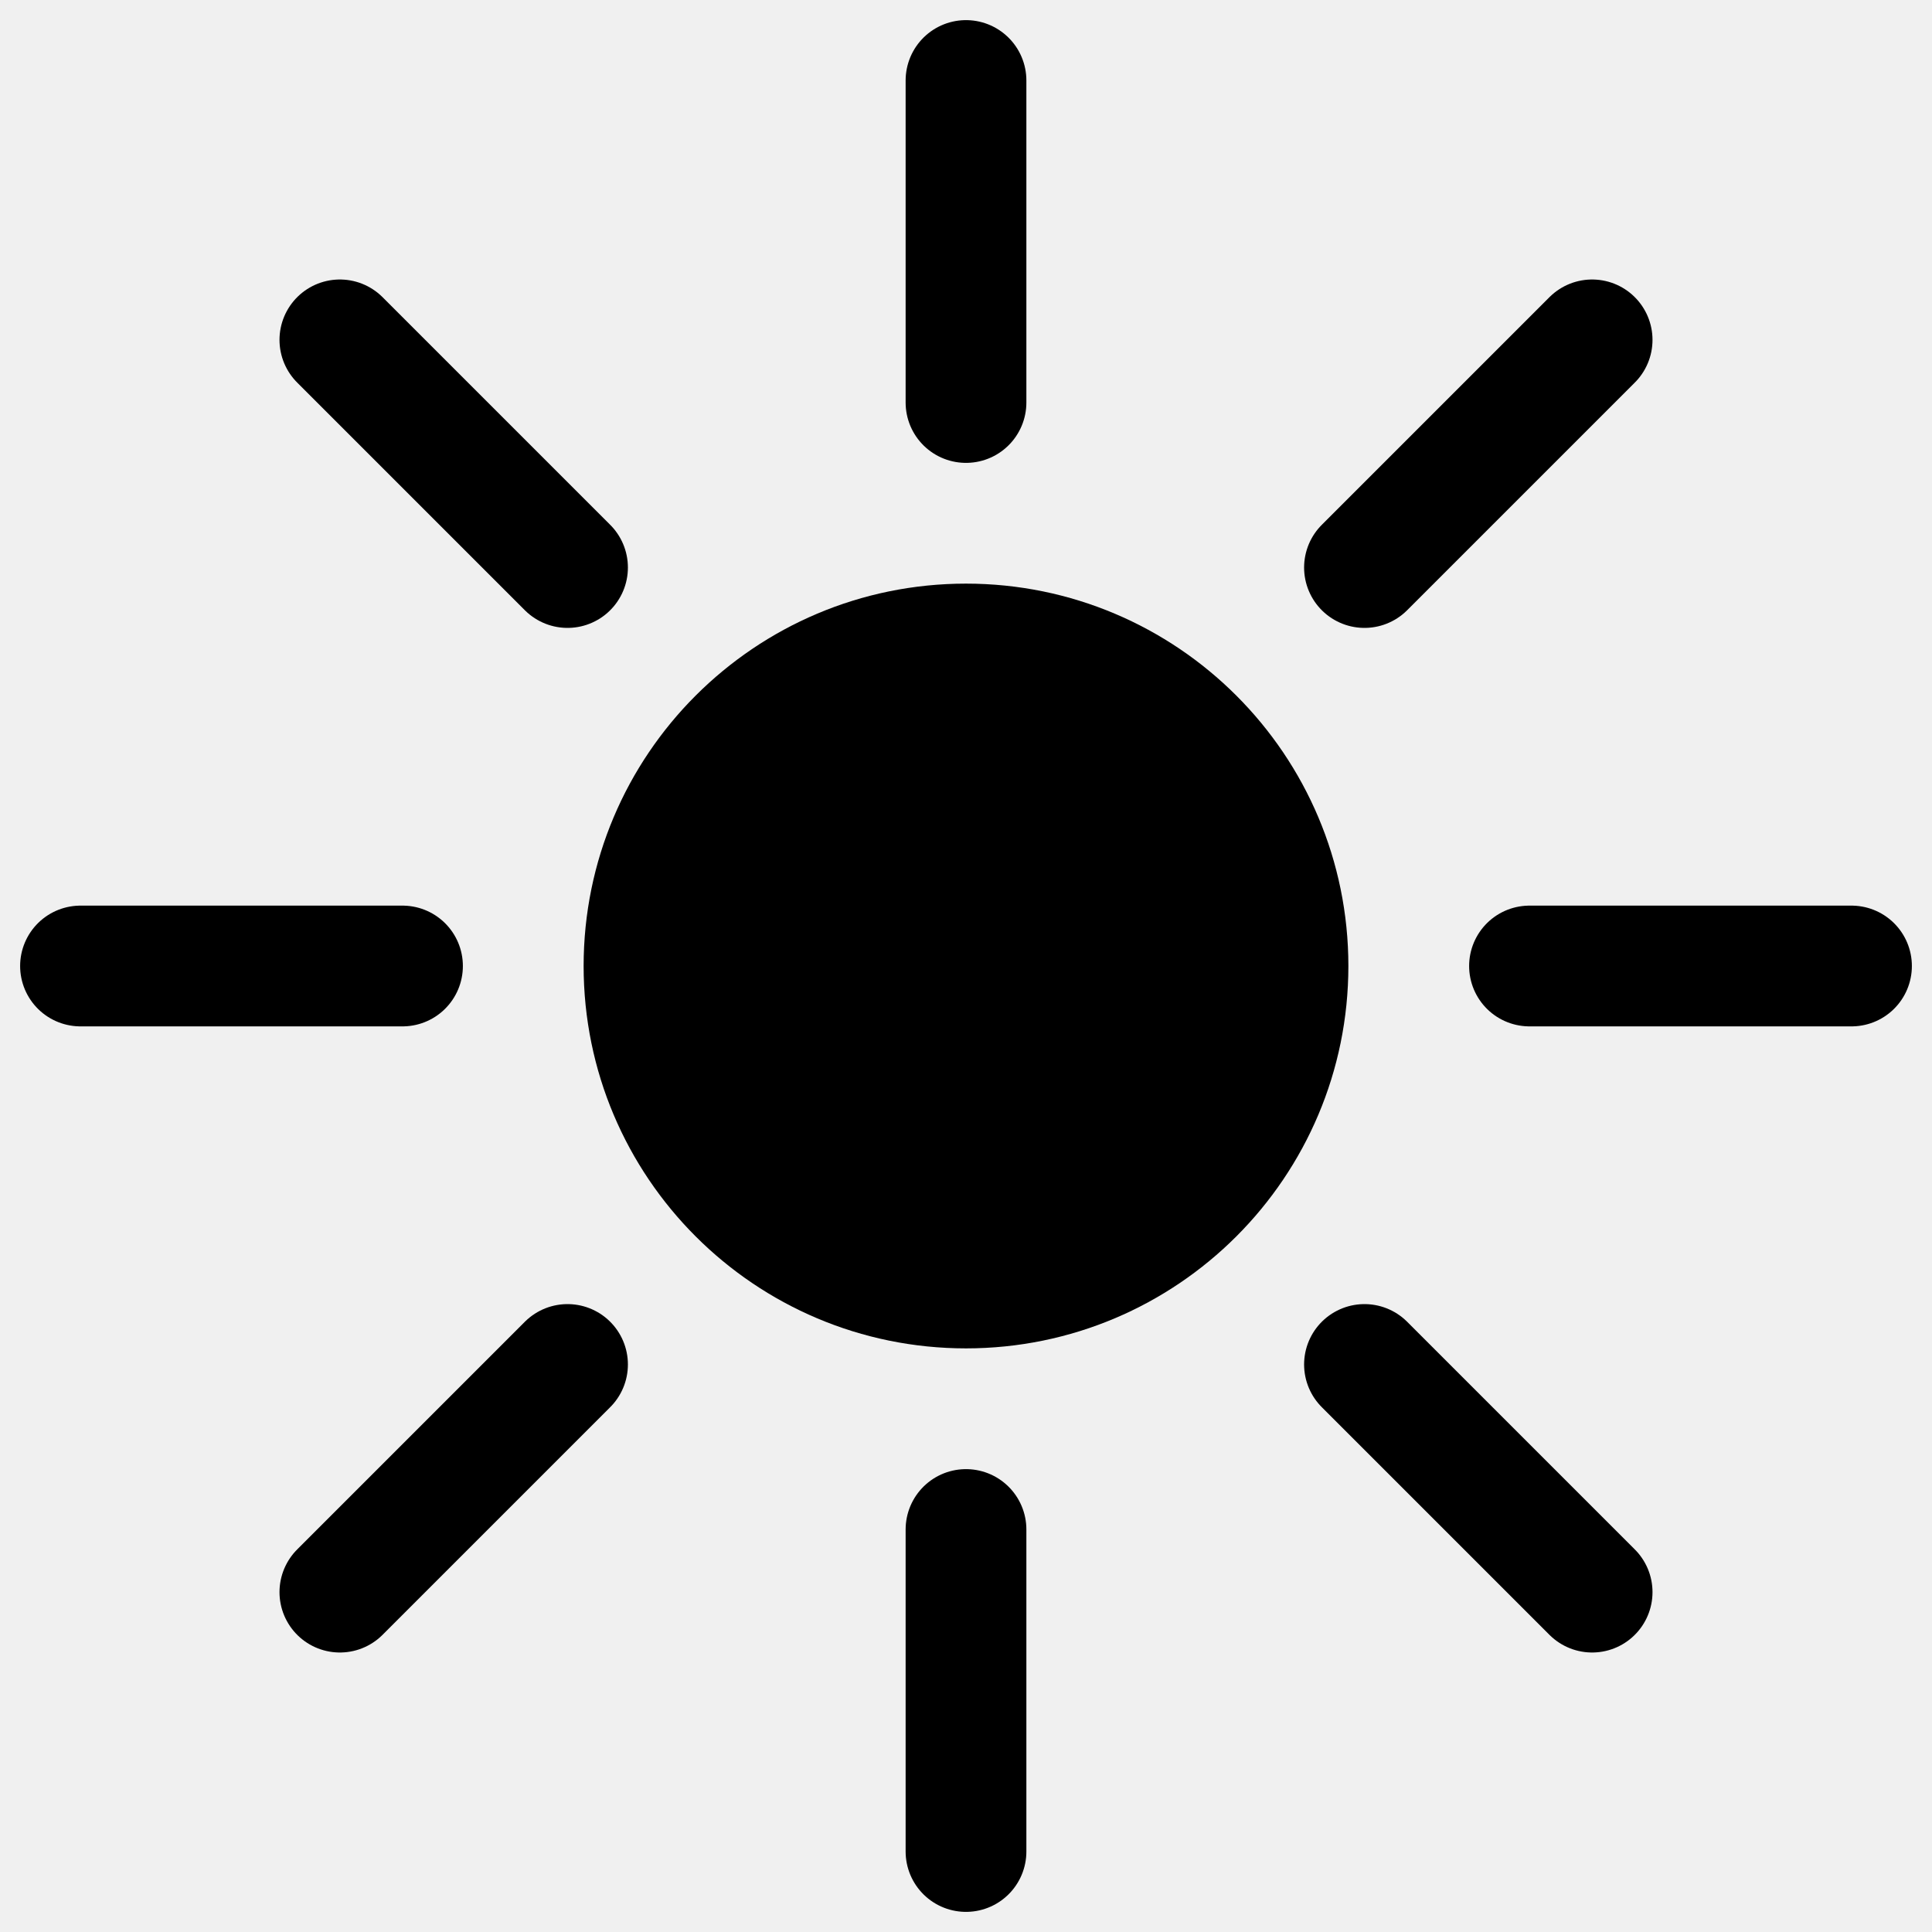
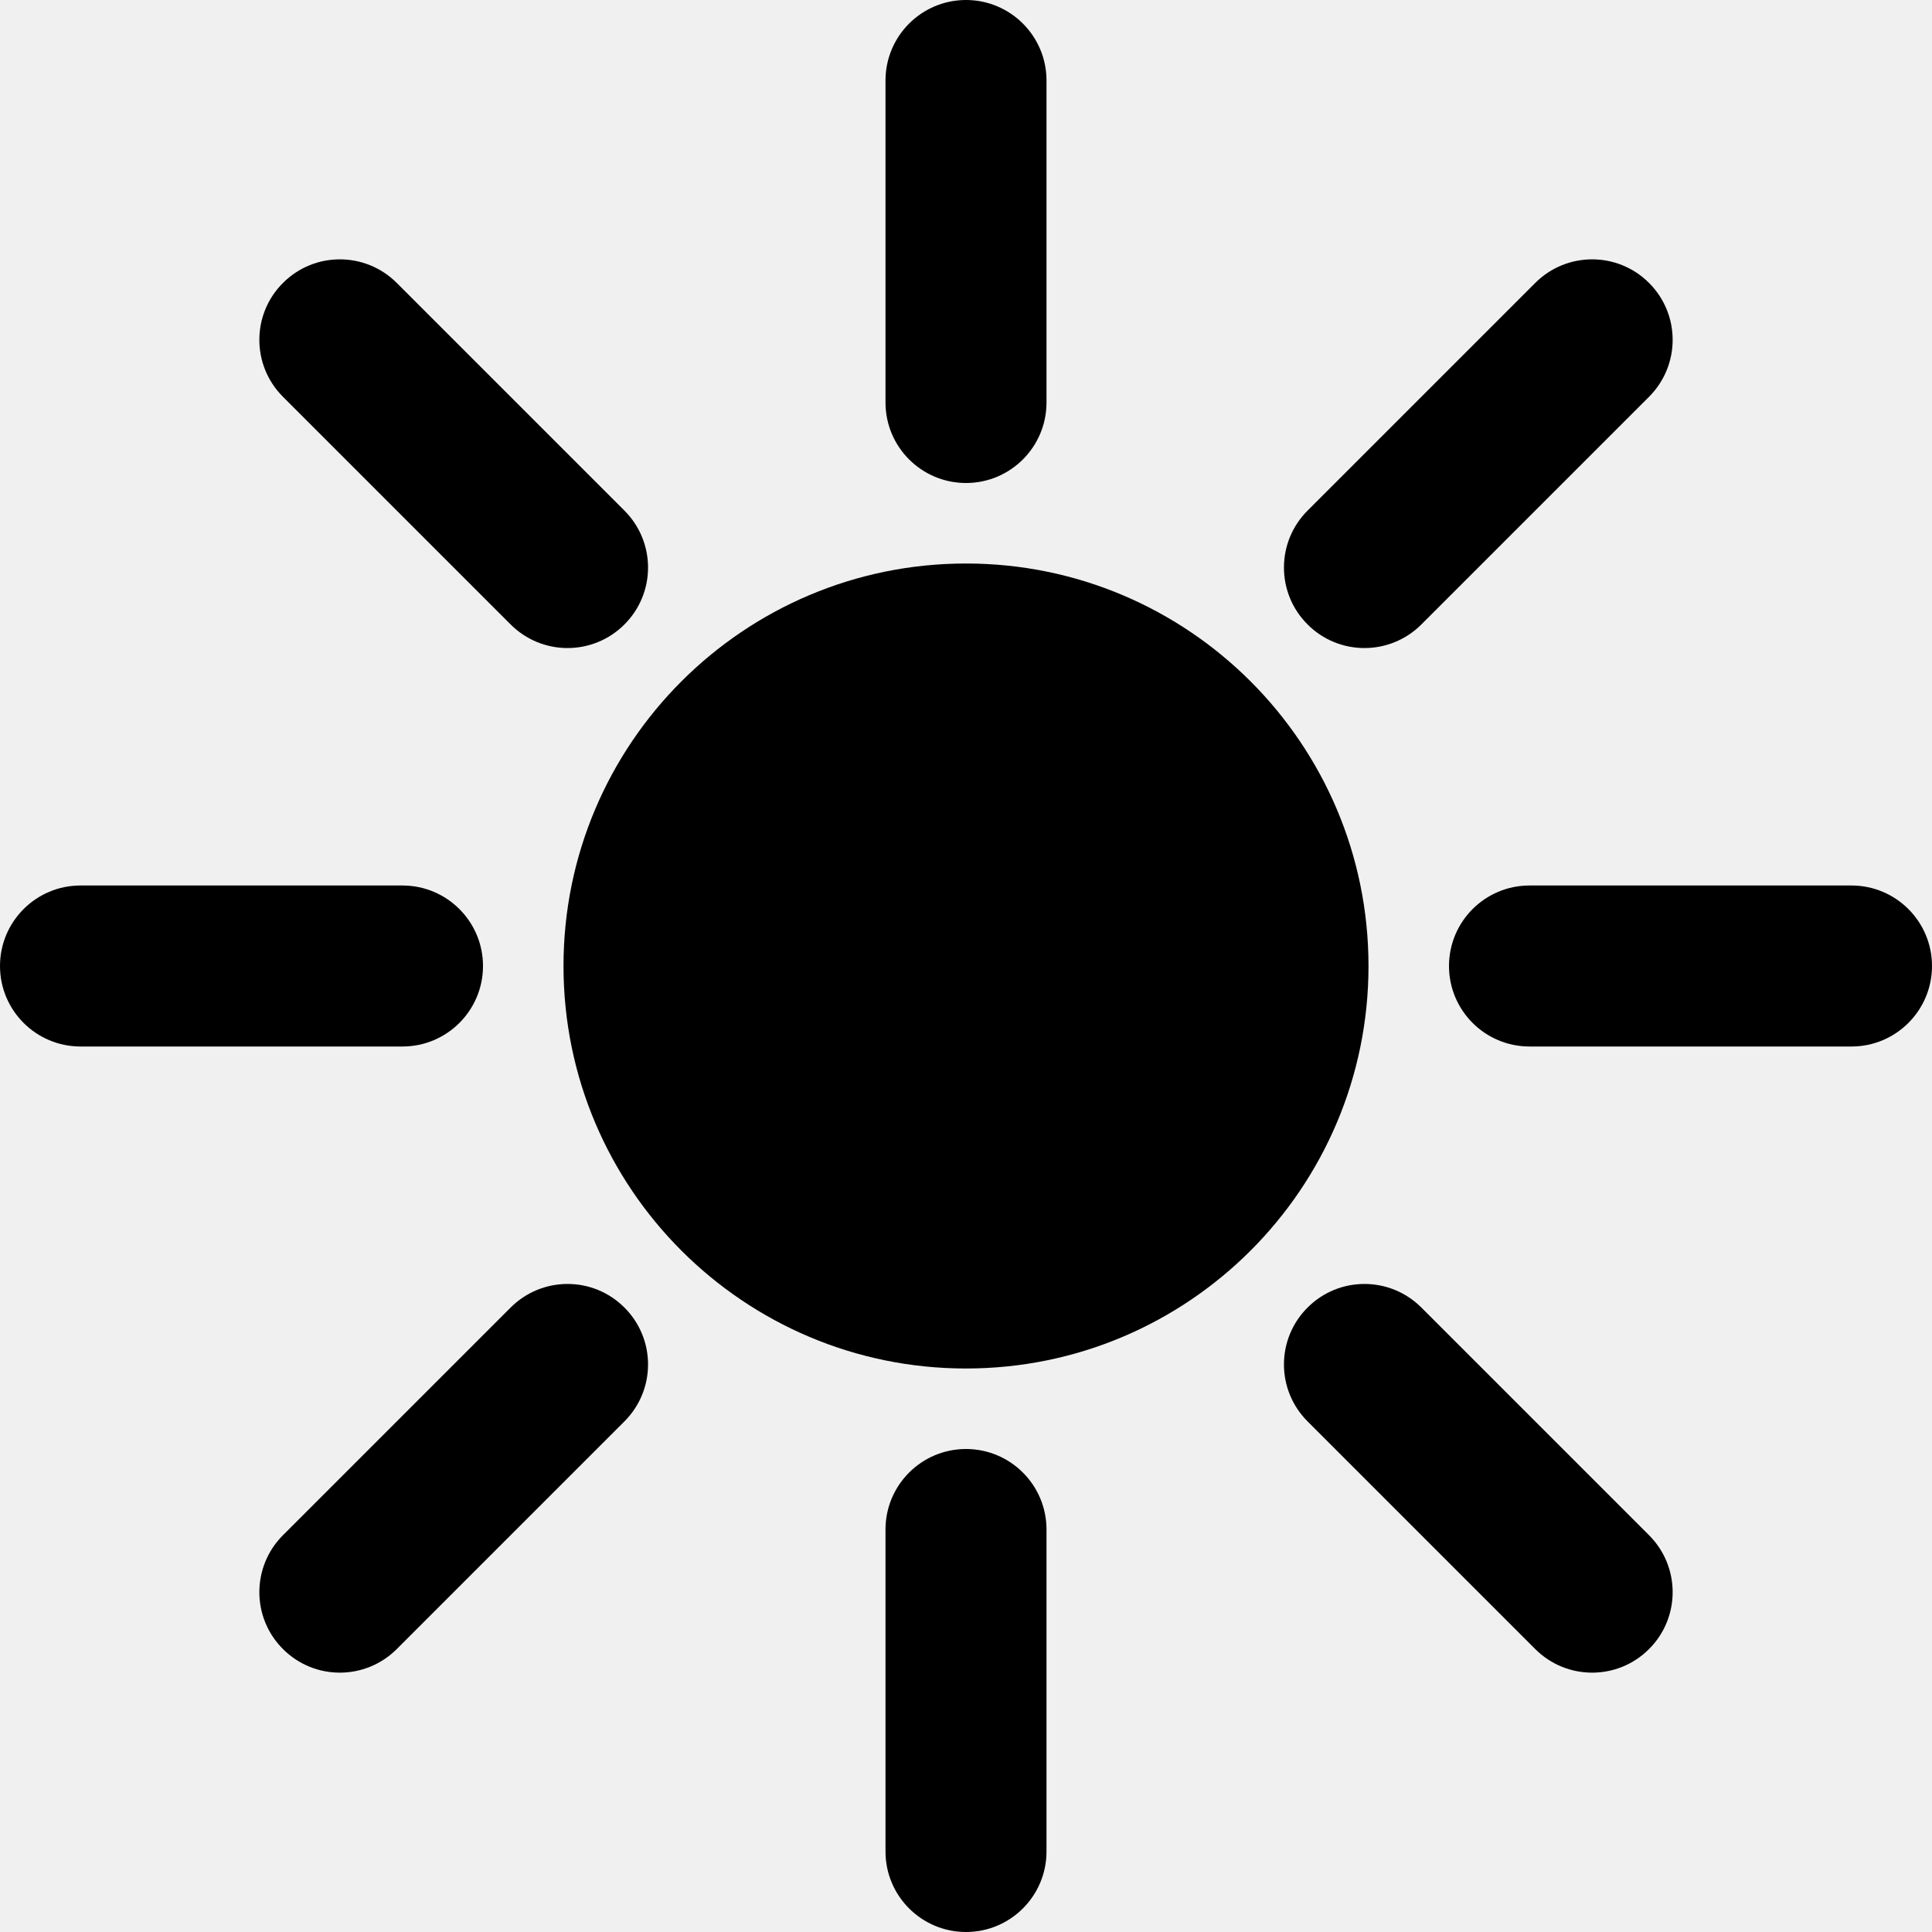
<svg xmlns="http://www.w3.org/2000/svg" width="24" height="24" viewBox="0 0 24 24" fill="none">
-   <g clip-path="url(#clip0_418_2777)">
-     <path d="M5 12H1" stroke="black" stroke-width="1.5" stroke-miterlimit="10" stroke-linecap="round" />
-     <path d="M23 12H19" stroke="black" stroke-width="1.5" stroke-miterlimit="10" stroke-linecap="round" />
-     <path d="M7.05 7.05L4.222 4.222" stroke="black" stroke-width="1.5" stroke-miterlimit="10" stroke-linecap="round" />
-     <path d="M19.778 19.778L16.95 16.95" stroke="black" stroke-width="1.5" stroke-miterlimit="10" stroke-linecap="round" />
-     <path d="M7.05 16.95L4.222 19.778" stroke="black" stroke-width="1.5" stroke-miterlimit="10" stroke-linecap="round" />
-     <path d="M19.778 4.222L16.95 7.05" stroke="black" stroke-width="1.5" stroke-miterlimit="10" stroke-linecap="round" />
-     <path d="M12 16C14.209 16 16 14.209 16 12C16 9.791 14.209 8 12 8C9.791 8 8 9.791 8 12C8 14.209 9.791 16 12 16Z" fill="black" stroke="black" stroke-width="1.5" stroke-miterlimit="10" />
-     <path d="M12 19V23" stroke="black" stroke-width="1.5" stroke-miterlimit="10" stroke-linecap="round" />
-     <path d="M12 1V5" stroke="black" stroke-width="1.5" stroke-miterlimit="10" stroke-linecap="round" />
+   <g clip-path="url(#clip0_503_4353)">
+     <path d="M12 0C12.552 0 13 0.448 13 1V5C13 5.552 12.552 6 12 6C11.448 6 11 5.552 11 5V1C11 0.448 11.448 0 12 0Z" fill="black" />
+     <path d="M4.929 3.515C4.538 3.124 3.905 3.124 3.515 3.515C3.124 3.905 3.124 4.538 3.515 4.929L6.343 7.757C6.734 8.148 7.367 8.148 7.757 7.757C8.148 7.367 8.148 6.734 7.757 6.343L4.929 3.515Z" fill="black" />
+     <path d="M1 11C0.448 11 0 11.448 0 12C0 12.552 0.448 13 1 13H5C5.552 13 6 12.552 6 12C6 11.448 5.552 11 5 11H1Z" fill="black" />
+     <path d="M18 12C18 11.448 18.448 11 19 11H23C23.552 11 24 11.448 24 12C24 12.552 23.552 13 23 13H19C18.448 13 18 12.552 18 12Z" fill="black" />
+     <path d="M17.657 16.243C17.266 15.852 16.633 15.852 16.243 16.243C15.852 16.633 15.852 17.266 16.243 17.657L19.071 20.485C19.462 20.876 20.095 20.876 20.485 20.485C20.876 20.095 20.876 19.462 20.485 19.071L17.657 16.243Z" fill="black" />
+     <path d="M7.757 17.657C8.148 17.266 8.148 16.633 7.757 16.243C7.367 15.852 6.734 15.852 6.343 16.243L3.515 19.071C3.124 19.462 3.124 20.095 3.515 20.485C3.905 20.876 4.538 20.876 4.929 20.485L7.757 17.657Z" fill="black" />
+     <path d="M20.485 4.929C20.876 4.538 20.876 3.905 20.485 3.515C20.095 3.124 19.462 3.124 19.071 3.515L16.243 6.343C15.852 6.734 15.852 7.367 16.243 7.757C16.633 8.148 17.266 8.148 17.657 7.757L20.485 4.929Z" fill="black" />
+     <path d="M13 19C13 18.448 12.552 18 12 18C11.448 18 11 18.448 11 19V23C11 23.552 11.448 24 12 24C12.552 24 13 23.552 13 23V19Z" fill="black" />
+     <path d="M12 7C9.239 7 7 9.239 7 12C7 14.761 9.239 17 12 17C14.761 17 17 14.761 17 12C17 9.239 14.761 7 12 7Z" fill="black" />
  </g>
  <defs>
-     <clipPath id="clip0_418_2777">
+     <clipPath id="clip0_503_4353">
      <rect width="24" height="24" fill="white" />
    </clipPath>
  </defs>
</svg>
